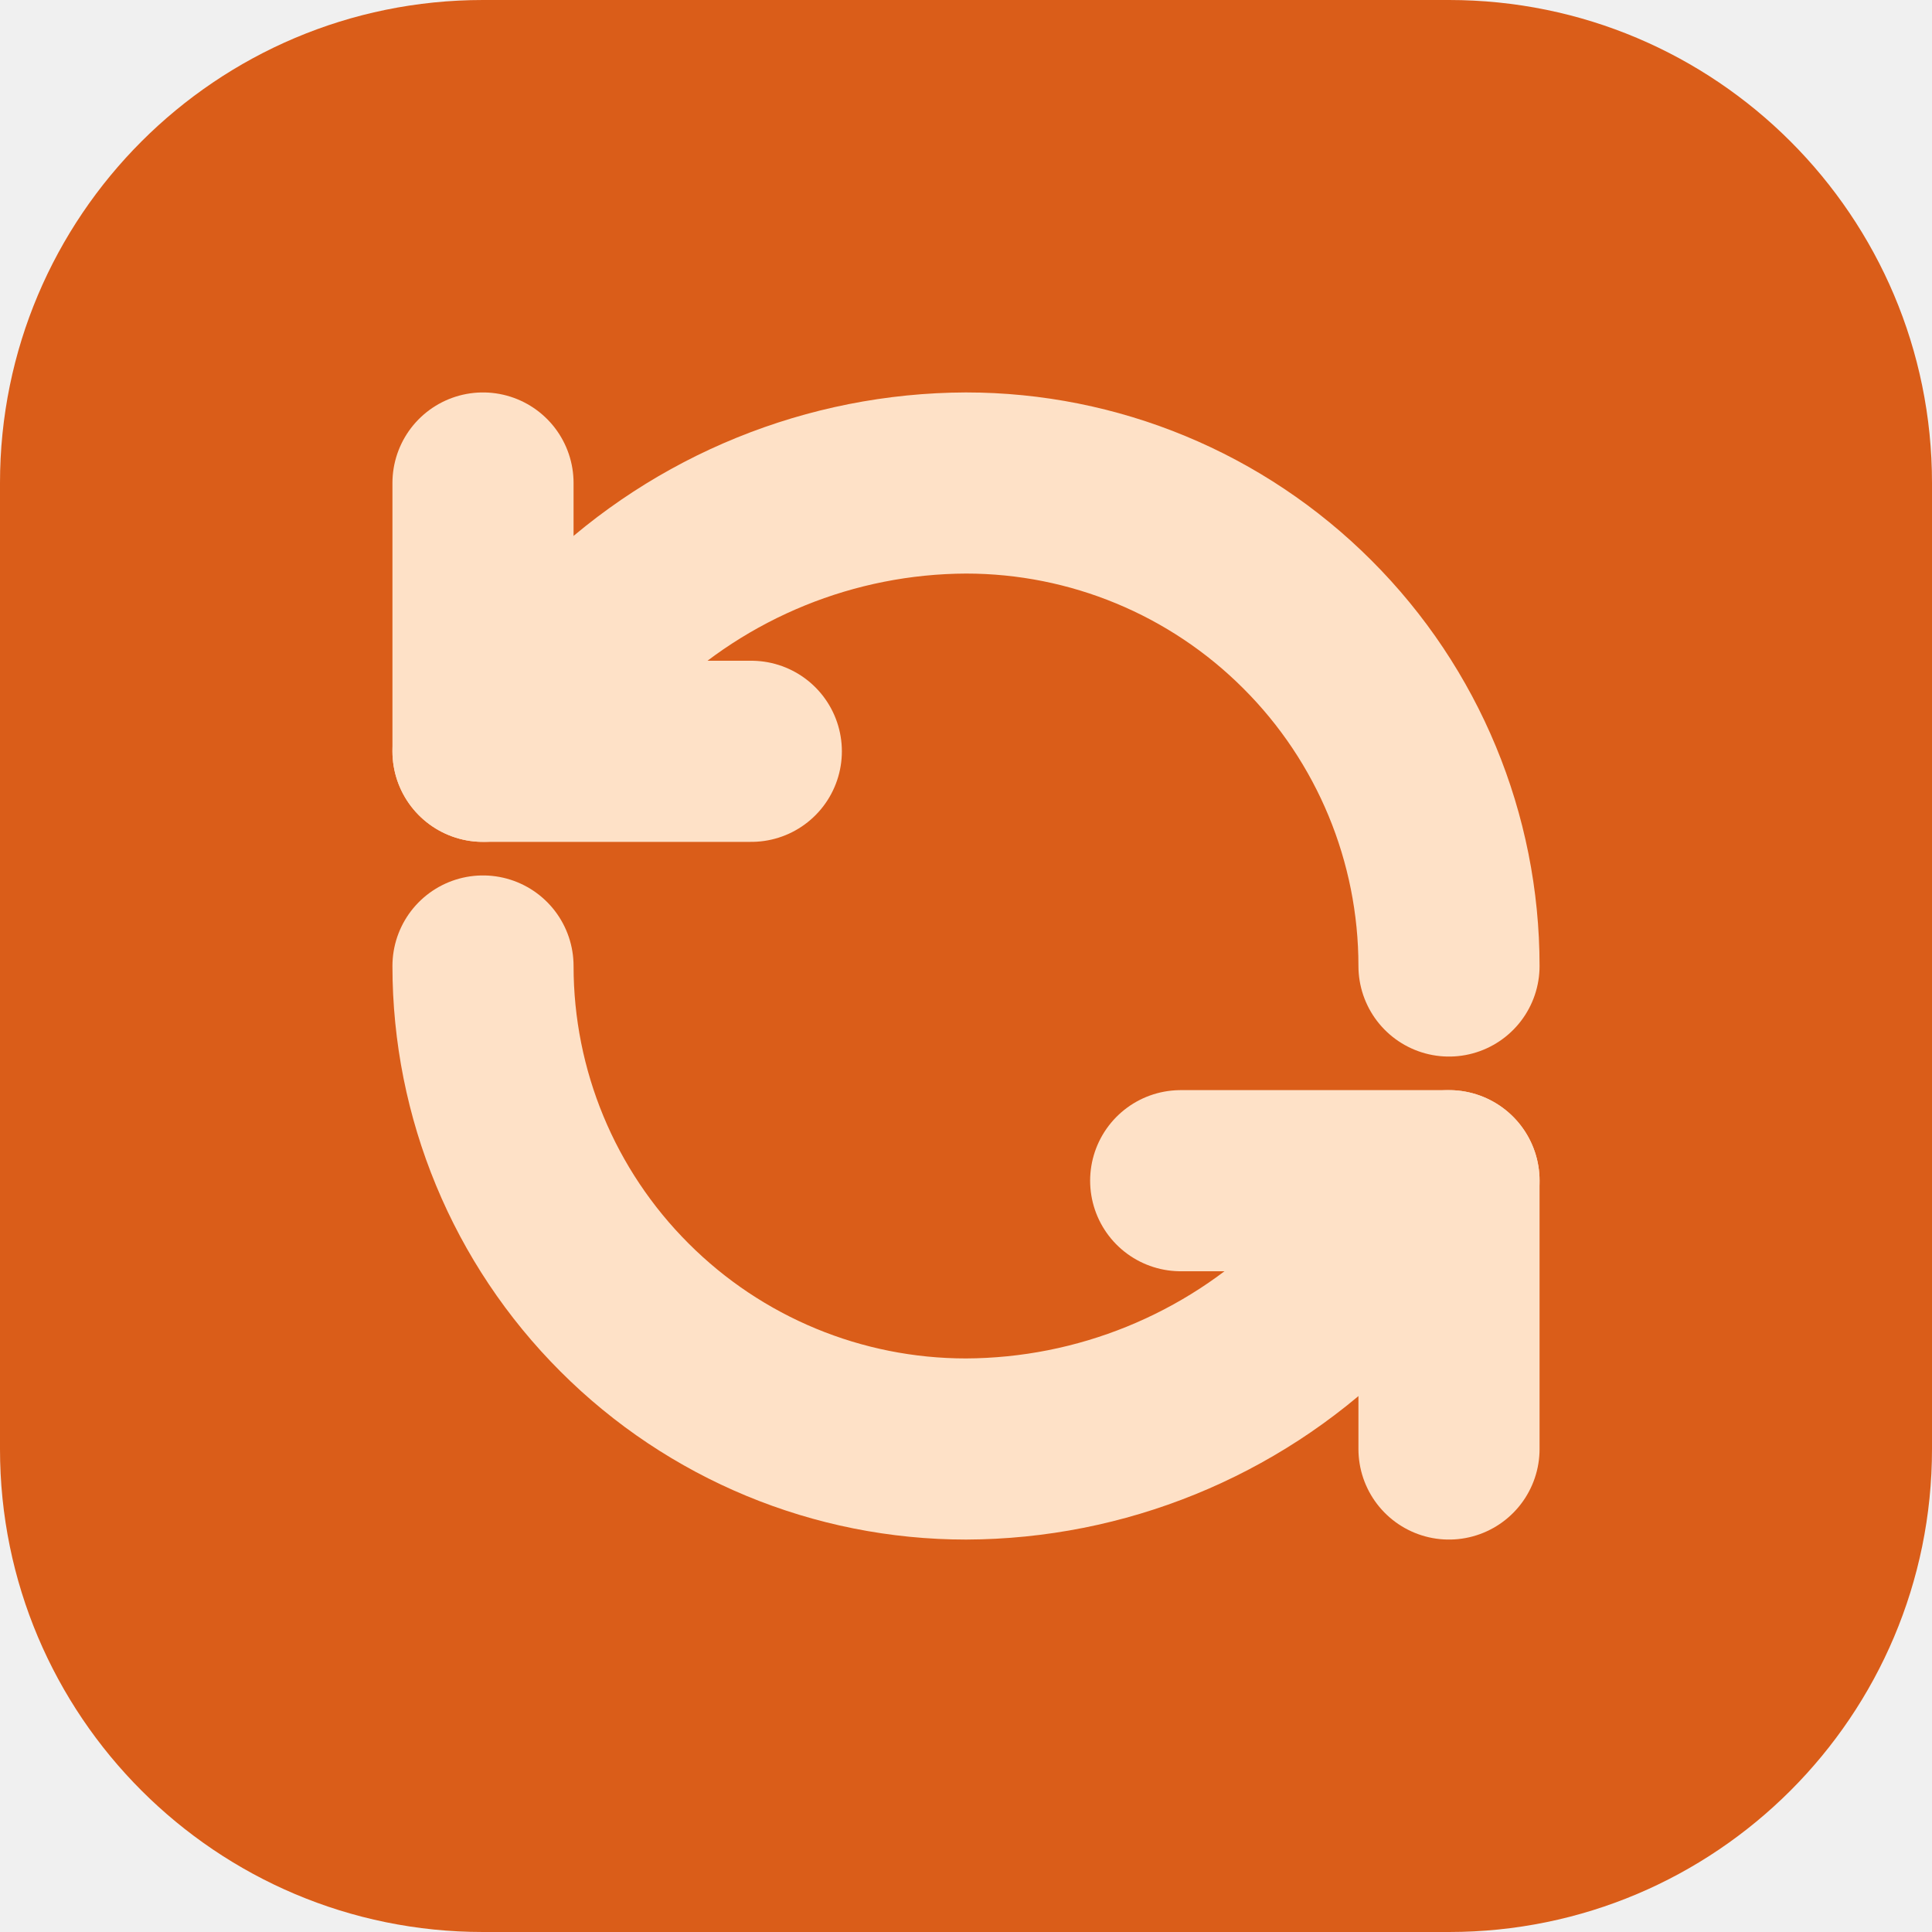
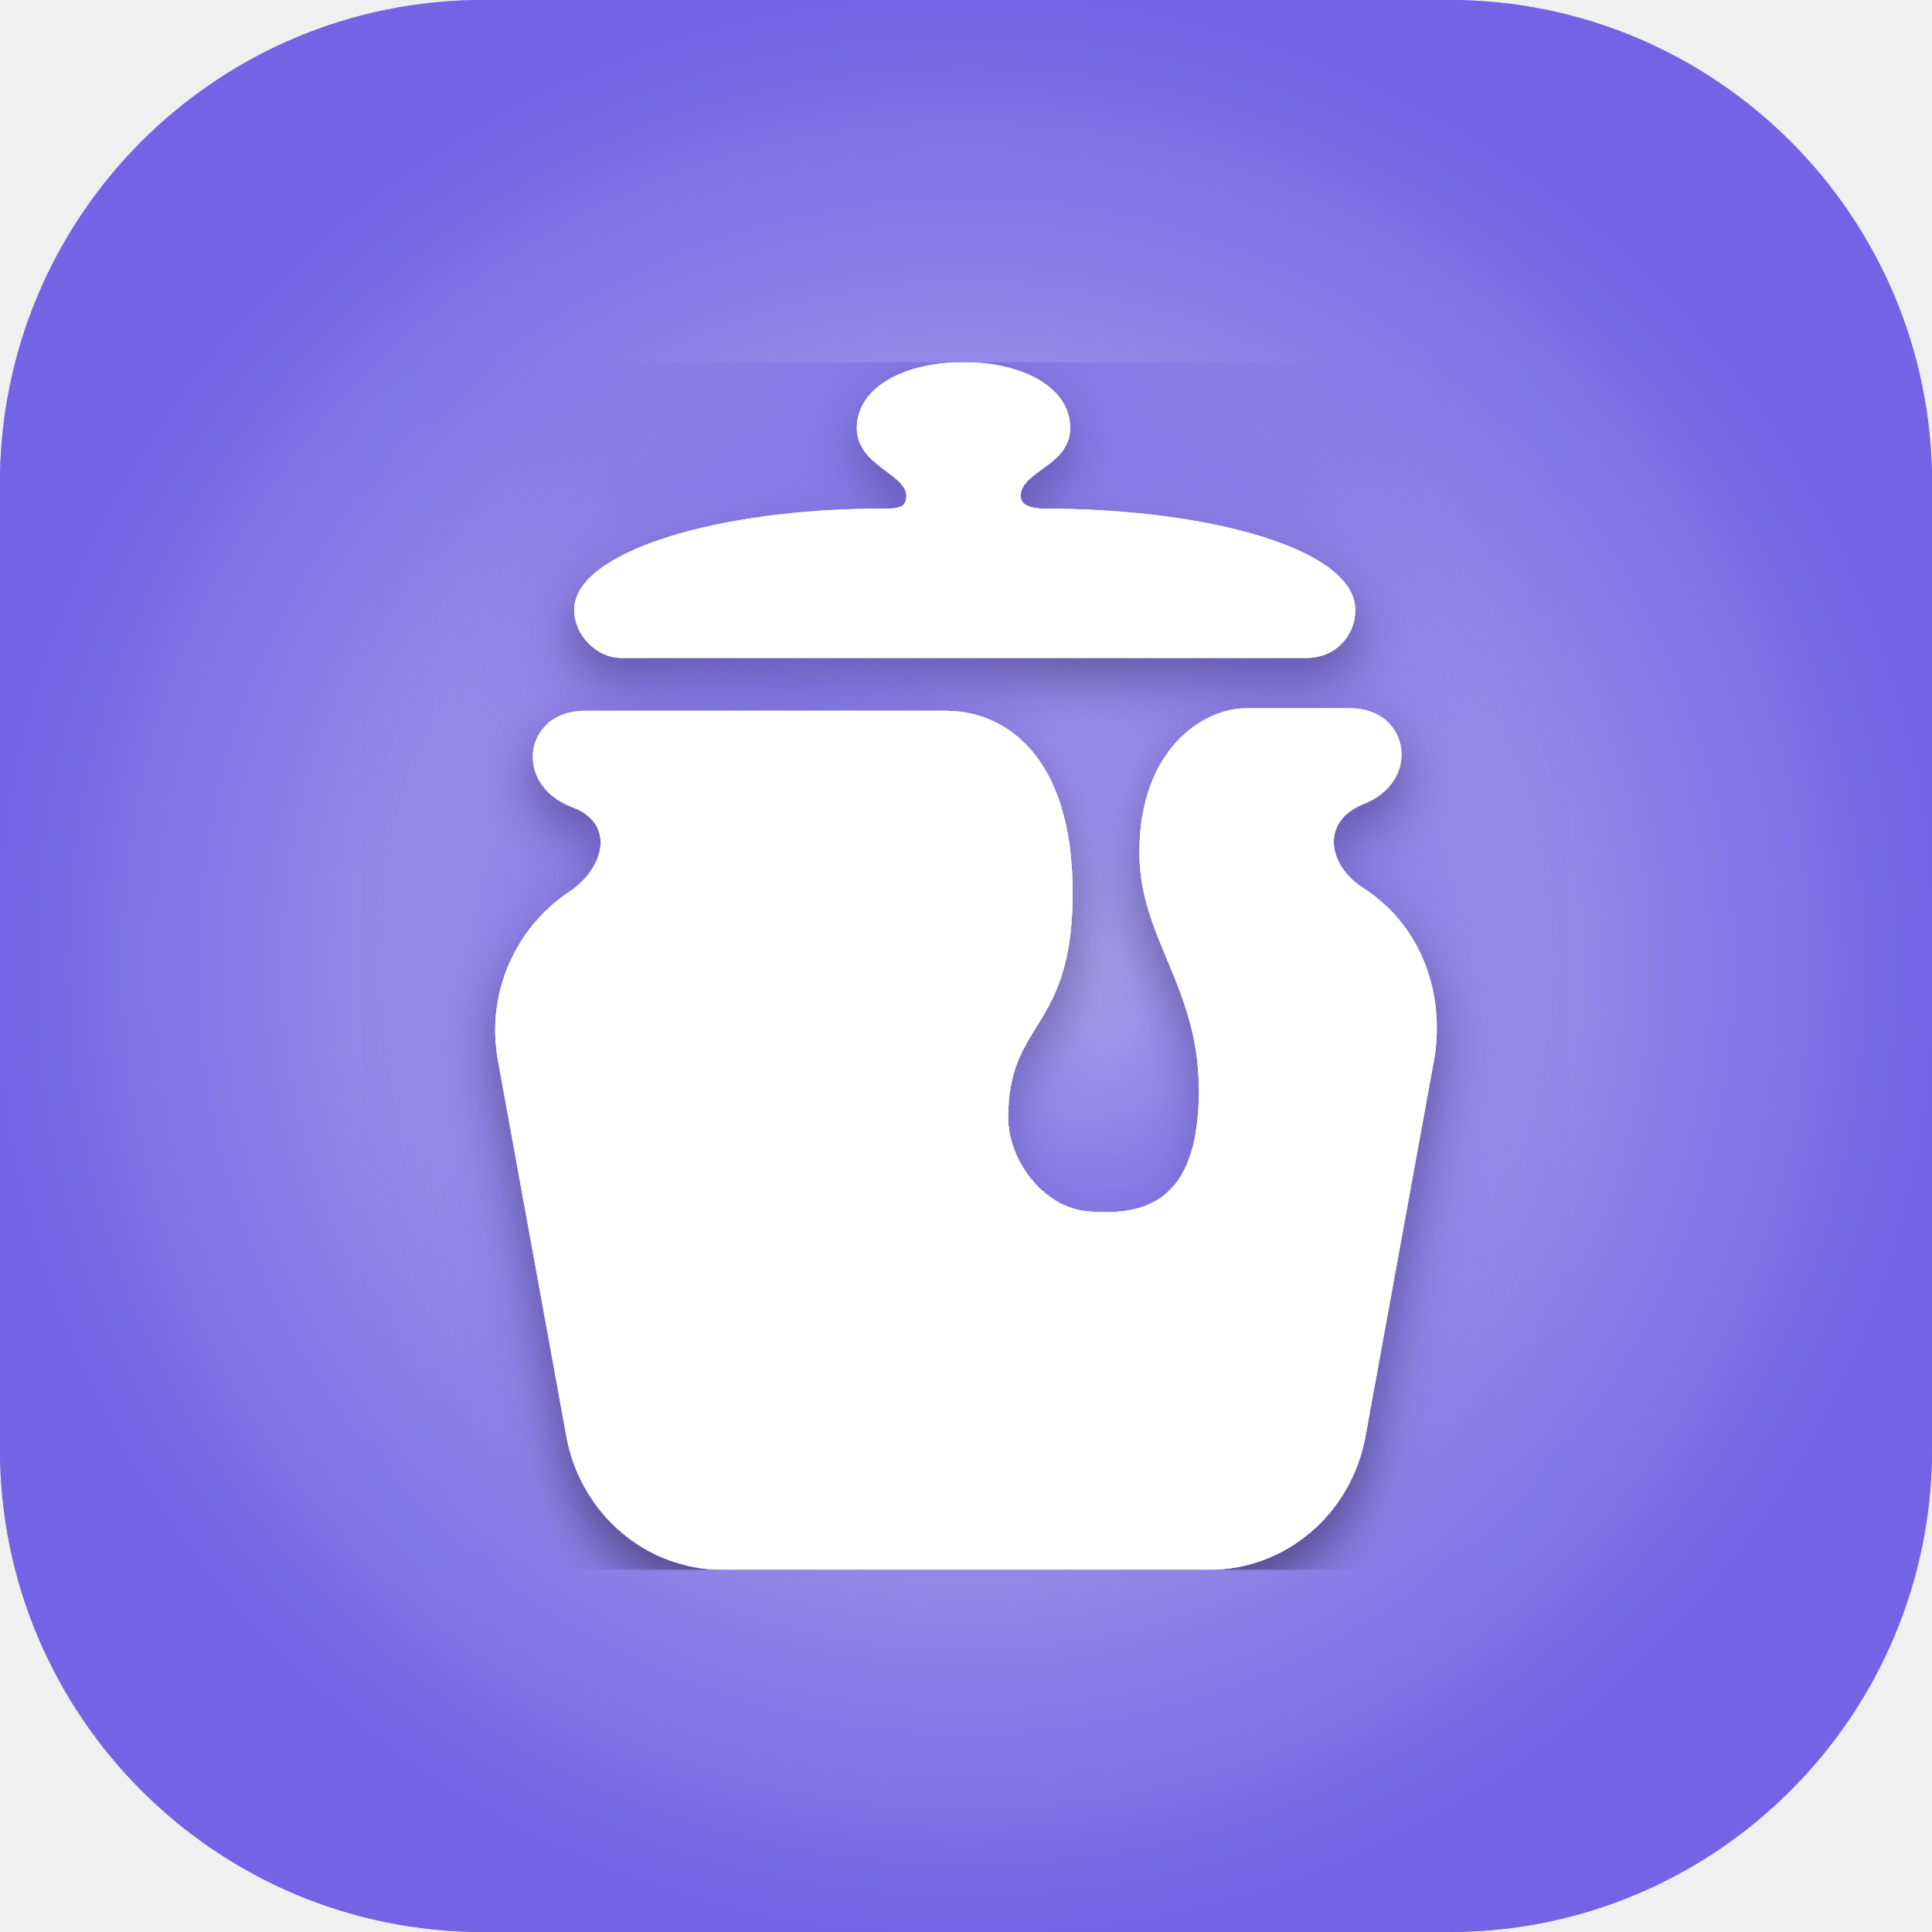
- <svg xmlns="http://www.w3.org/2000/svg" width="16" height="16" viewBox="0 0 16 16" fill="none">
-   <rect width="16" height="16" rx="4" fill="#DA5D19" />
-   <path d="M12 8C12 6.939 11.579 5.922 10.828 5.172C10.078 4.421 9.061 4 8 4C6.882 4.004 5.808 4.441 5.004 5.218L4 6.222" stroke="#FEE1C7" stroke-width="1.5" stroke-linecap="round" stroke-linejoin="round" />
-   <path d="M4 4V6.222H6.222" stroke="#FEE1C7" stroke-width="1.5" stroke-linecap="round" stroke-linejoin="round" />
-   <path d="M4 8C4 9.061 4.421 10.078 5.172 10.828C5.922 11.579 6.939 12 8 12C9.118 11.996 10.192 11.559 10.996 10.782L12 9.778" stroke="#FEE1C7" stroke-width="1.5" stroke-linecap="round" stroke-linejoin="round" />
-   <path d="M9.778 9.778H12V12" stroke="#FEE1C7" stroke-width="1.5" stroke-linecap="round" stroke-linejoin="round" />
+ <svg xmlns="http://www.w3.org/2000/svg" width="40" height="40" viewBox="0 0 40 40" fill="none">
+   <rect width="40" height="40" rx="10" fill="url(#paint0_radial_6315_1245)" />
+   <rect width="40" height="40" rx="10" fill="url(#paint1_radial_6315_1245)" />
+   <g clip-path="url(#clip0_6315_1245)">
+     <g filter="url(#filter0_dd_6315_1245)">
+       <path d="M12.864 13.62C12.352 13.62 11.889 13.148 11.889 12.626C11.889 11.423 14.867 10.532 18.254 10.532C18.561 10.532 18.767 10.532 18.767 10.272C18.767 9.801 17.741 9.645 17.741 8.86C17.741 8.023 18.716 7.5 19.948 7.5C21.18 7.5 22.156 8.023 22.156 8.86C22.156 9.645 21.129 9.749 21.129 10.272C21.129 10.429 21.283 10.533 21.642 10.533C25.029 10.533 28.058 11.37 28.058 12.626C28.059 12.755 28.035 12.884 27.987 13.004C27.938 13.123 27.867 13.233 27.776 13.325C27.686 13.417 27.578 13.491 27.459 13.541C27.339 13.591 27.212 13.618 27.082 13.619H12.866L12.864 13.62ZM28.21 18.378C29.443 19.163 29.904 20.575 29.7 21.883L28.262 29.779C27.954 31.351 26.619 32.5 25.027 32.5H14.969C13.379 32.5 12.044 31.35 11.735 29.78L10.298 21.883C10.191 21.22 10.279 20.54 10.553 19.927C10.827 19.313 11.274 18.793 11.839 18.43C12.558 17.908 12.71 17.019 11.839 16.705C10.606 16.234 10.863 14.718 12.095 14.718H19.587C20.768 14.718 22.206 15.606 22.206 18.483C22.206 21.36 20.871 21.098 20.871 23.137C20.871 24.027 21.59 24.969 22.461 25.074C23.951 25.23 24.823 24.655 24.823 22.564C24.823 20.418 23.592 19.425 23.592 17.647C23.592 15.502 24.925 14.665 25.798 14.665H27.954C29.185 14.665 29.444 16.182 28.21 16.653C27.338 17.018 27.492 17.908 28.21 18.378Z" fill="white" />
+       <path d="M12.864 13.62C12.352 13.62 11.889 13.148 11.889 12.626C11.889 11.423 14.867 10.532 18.254 10.532C18.561 10.532 18.767 10.532 18.767 10.272C18.767 9.801 17.741 9.645 17.741 8.86C17.741 8.023 18.716 7.5 19.948 7.5C21.18 7.5 22.156 8.023 22.156 8.86C22.156 9.645 21.129 9.749 21.129 10.272C21.129 10.429 21.283 10.533 21.642 10.533C25.029 10.533 28.058 11.37 28.058 12.626C28.059 12.755 28.035 12.884 27.987 13.004C27.938 13.123 27.867 13.233 27.776 13.325C27.686 13.417 27.578 13.491 27.459 13.541C27.339 13.591 27.212 13.618 27.082 13.619H12.866L12.864 13.62ZM28.21 18.378C29.443 19.163 29.904 20.575 29.7 21.883L28.262 29.779C27.954 31.351 26.619 32.5 25.027 32.5H14.969C13.379 32.5 12.044 31.35 11.735 29.78L10.298 21.883C10.191 21.22 10.279 20.54 10.553 19.927C10.827 19.313 11.274 18.793 11.839 18.43C12.558 17.908 12.71 17.019 11.839 16.705C10.606 16.234 10.863 14.718 12.095 14.718H19.587C20.768 14.718 22.206 15.606 22.206 18.483C22.206 21.36 20.871 21.098 20.871 23.137C20.871 24.027 21.59 24.969 22.461 25.074C23.951 25.23 24.823 24.655 24.823 22.564C24.823 20.418 23.592 19.425 23.592 17.647C23.592 15.502 24.925 14.665 25.798 14.665H27.954C29.185 14.665 29.444 16.182 28.21 16.653C27.338 17.018 27.492 17.908 28.21 18.378Z" fill="white" />
+     </g>
+   </g>
+   <defs>
+     <filter id="filter0_dd_6315_1245" x="6.254" y="1.5" width="27.493" height="33" filterUnits="userSpaceOnUse" color-interpolation-filters="sRGB">
+       <feFlood flood-opacity="0" result="BackgroundImageFix" />
+       <feColorMatrix in="SourceAlpha" type="matrix" values="0 0 0 0 0 0 0 0 0 0 0 0 0 0 0 0 0 0 127 0" result="hardAlpha" />
+       <feOffset dy="0.5" />
+       <feGaussianBlur stdDeviation="0.5" />
+       <feComposite in2="hardAlpha" operator="out" />
+       <feColorMatrix type="matrix" values="0 0 0 0 0 0 0 0 0 0 0 0 0 0 0 0 0 0 0.45 0" />
+       <feBlend mode="normal" in2="BackgroundImageFix" result="effect1_dropShadow_6315_1245" />
+       <feColorMatrix in="SourceAlpha" type="matrix" values="0 0 0 0 0 0 0 0 0 0 0 0 0 0 0 0 0 0 127 0" result="hardAlpha" />
+       <feOffset dy="-2" />
+       <feGaussianBlur stdDeviation="2" />
+       <feComposite in2="hardAlpha" operator="out" />
+       <feColorMatrix type="matrix" values="0 0 0 0 0.455 0 0 0 0 0.392 0 0 0 0 0.898 0 0 0 0.75 0" />
+       <feBlend mode="normal" in2="effect1_dropShadow_6315_1245" result="effect2_dropShadow_6315_1245" />
+       <feBlend mode="normal" in="SourceGraphic" in2="effect2_dropShadow_6315_1245" result="shape" />
+     </filter>
+     <radialGradient id="paint0_radial_6315_1245" cx="0" cy="0" r="1" gradientUnits="userSpaceOnUse" gradientTransform="translate(10 9.5) rotate(48.8879) scale(36.5)">
+       <stop stop-color="#8A7BEB" />
+       <stop offset="1" stop-color="#7464E5" />
+     </radialGradient>
+     <radialGradient id="paint1_radial_6315_1245" cx="0" cy="0" r="1" gradientUnits="userSpaceOnUse" gradientTransform="translate(20 20) rotate(90) scale(20)">
+       <stop stop-color="#C7C2EB" />
+       <stop offset="1" stop-color="#7464E5" />
+     </radialGradient>
+     <clipPath id="clip0_6315_1245">
+       <rect width="25" height="25" fill="white" transform="translate(7.49994 7.5)" />
+     </clipPath>
+   </defs>
</svg>
